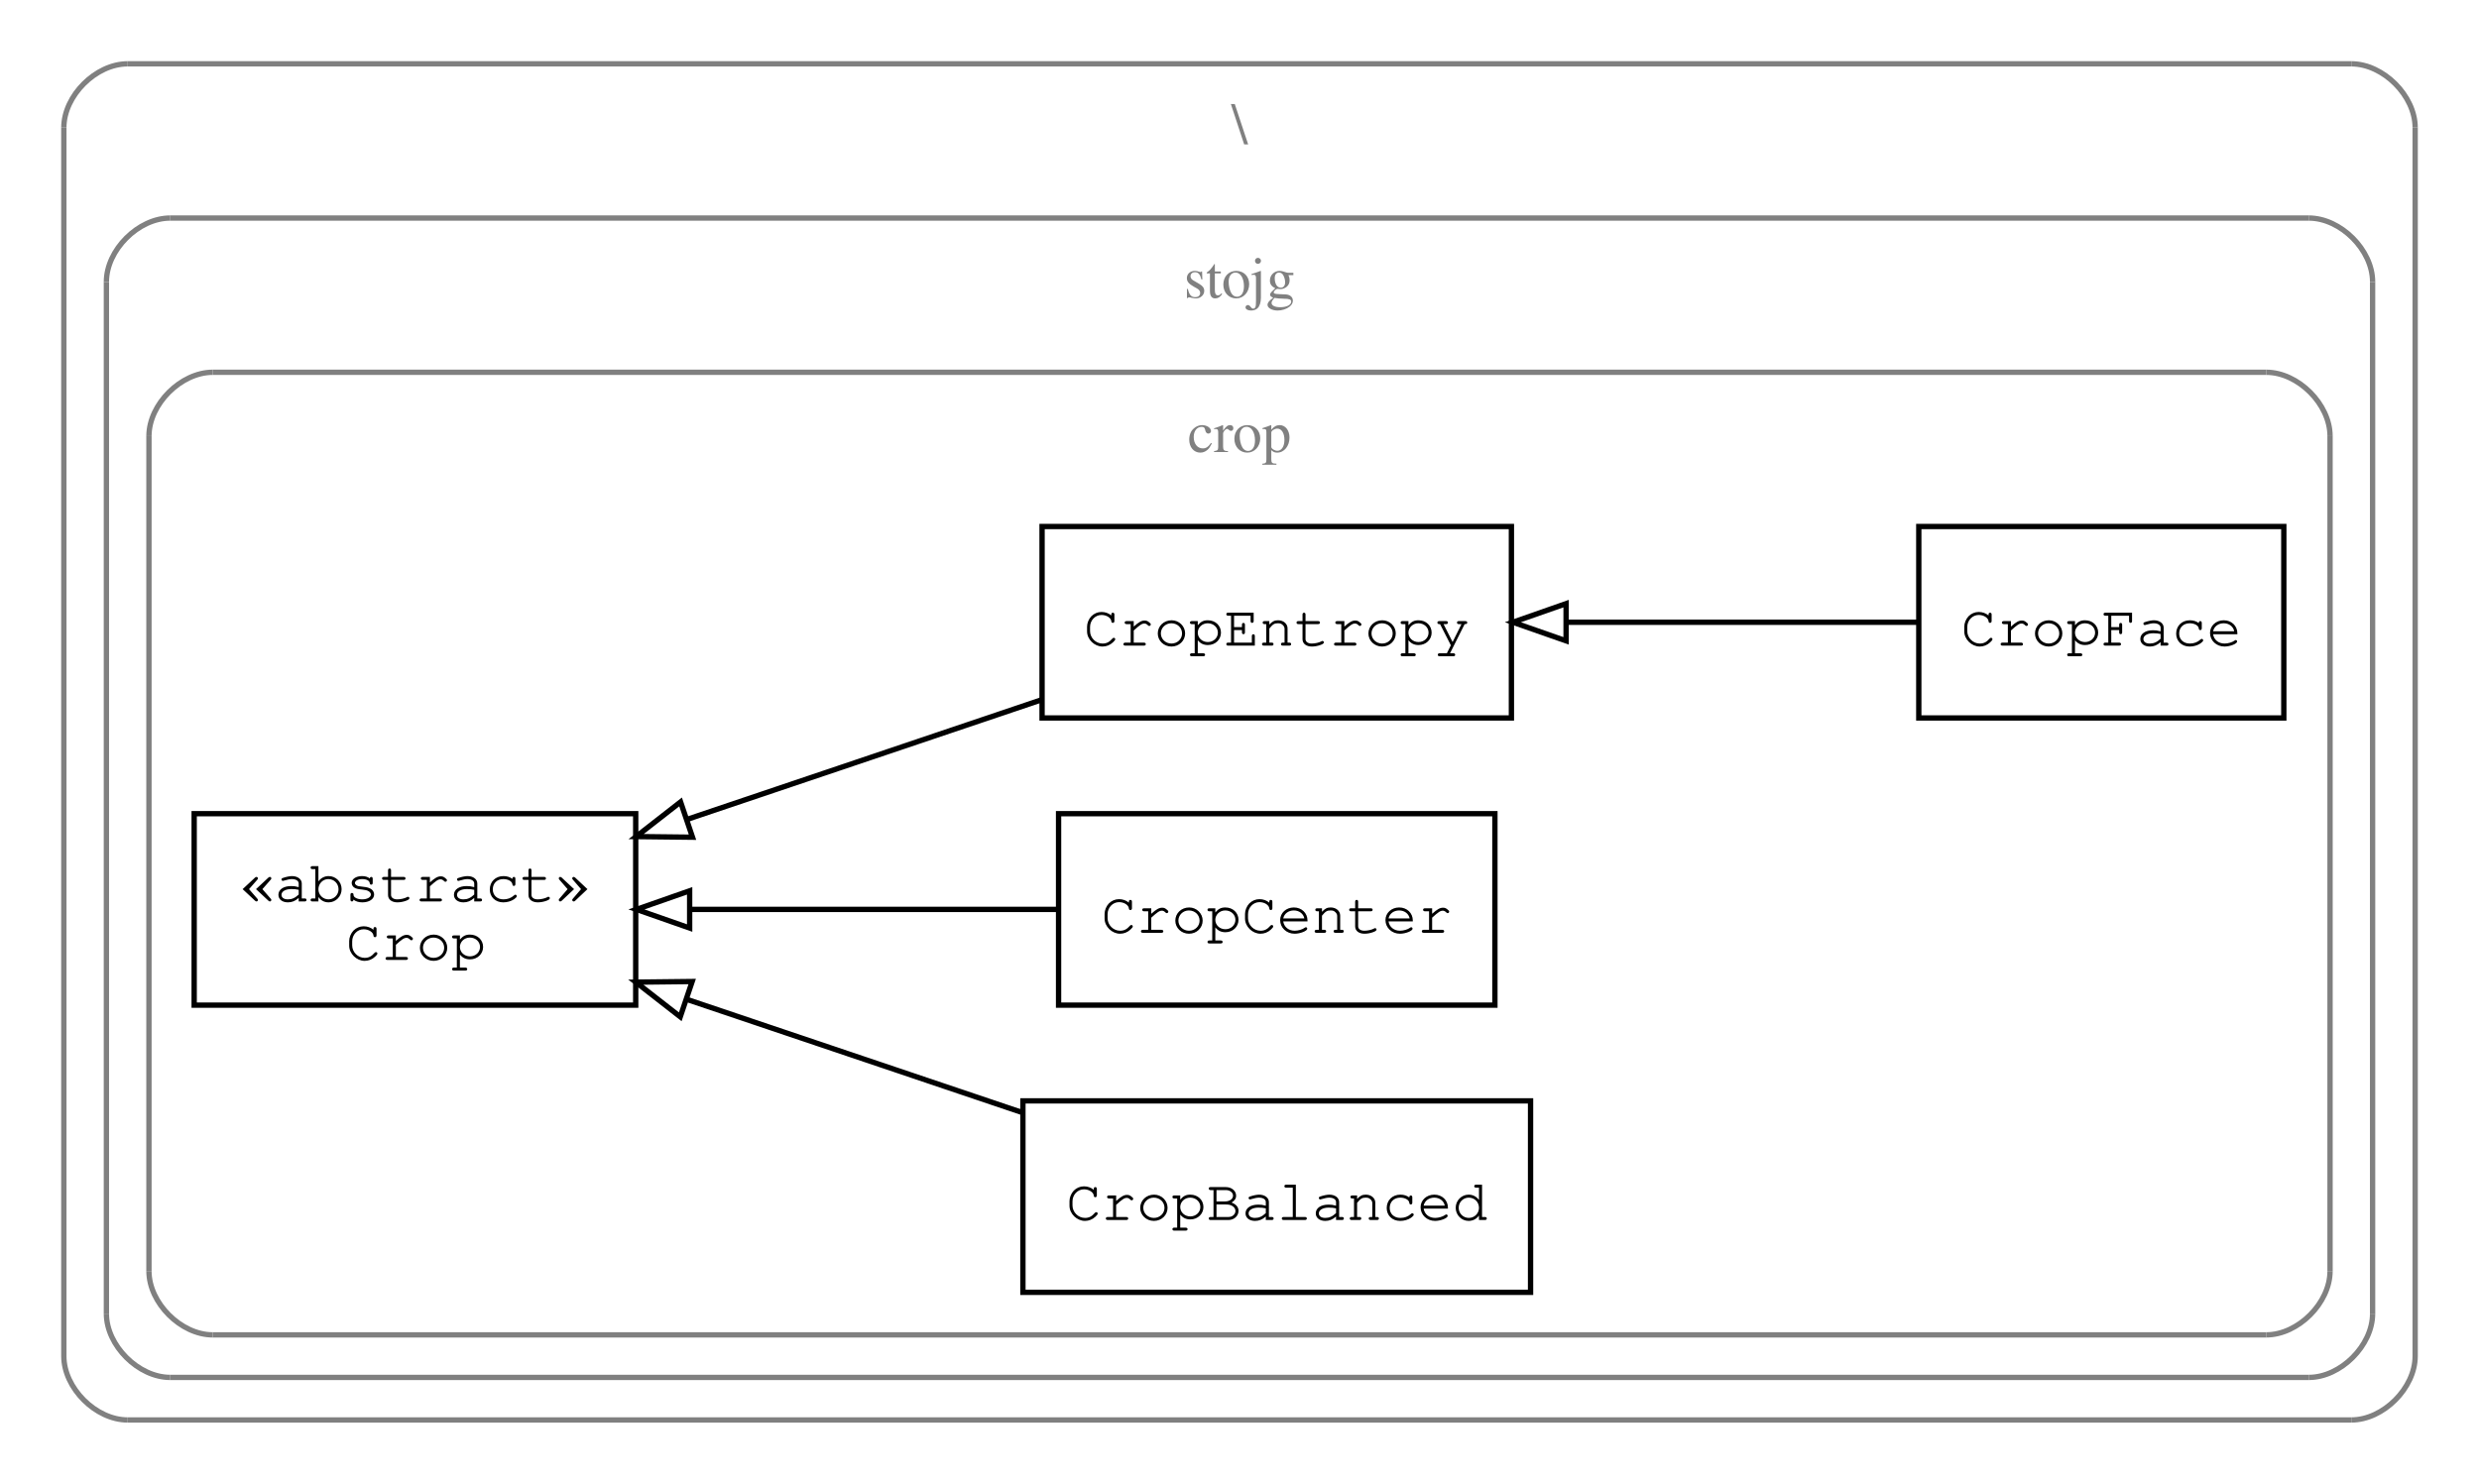
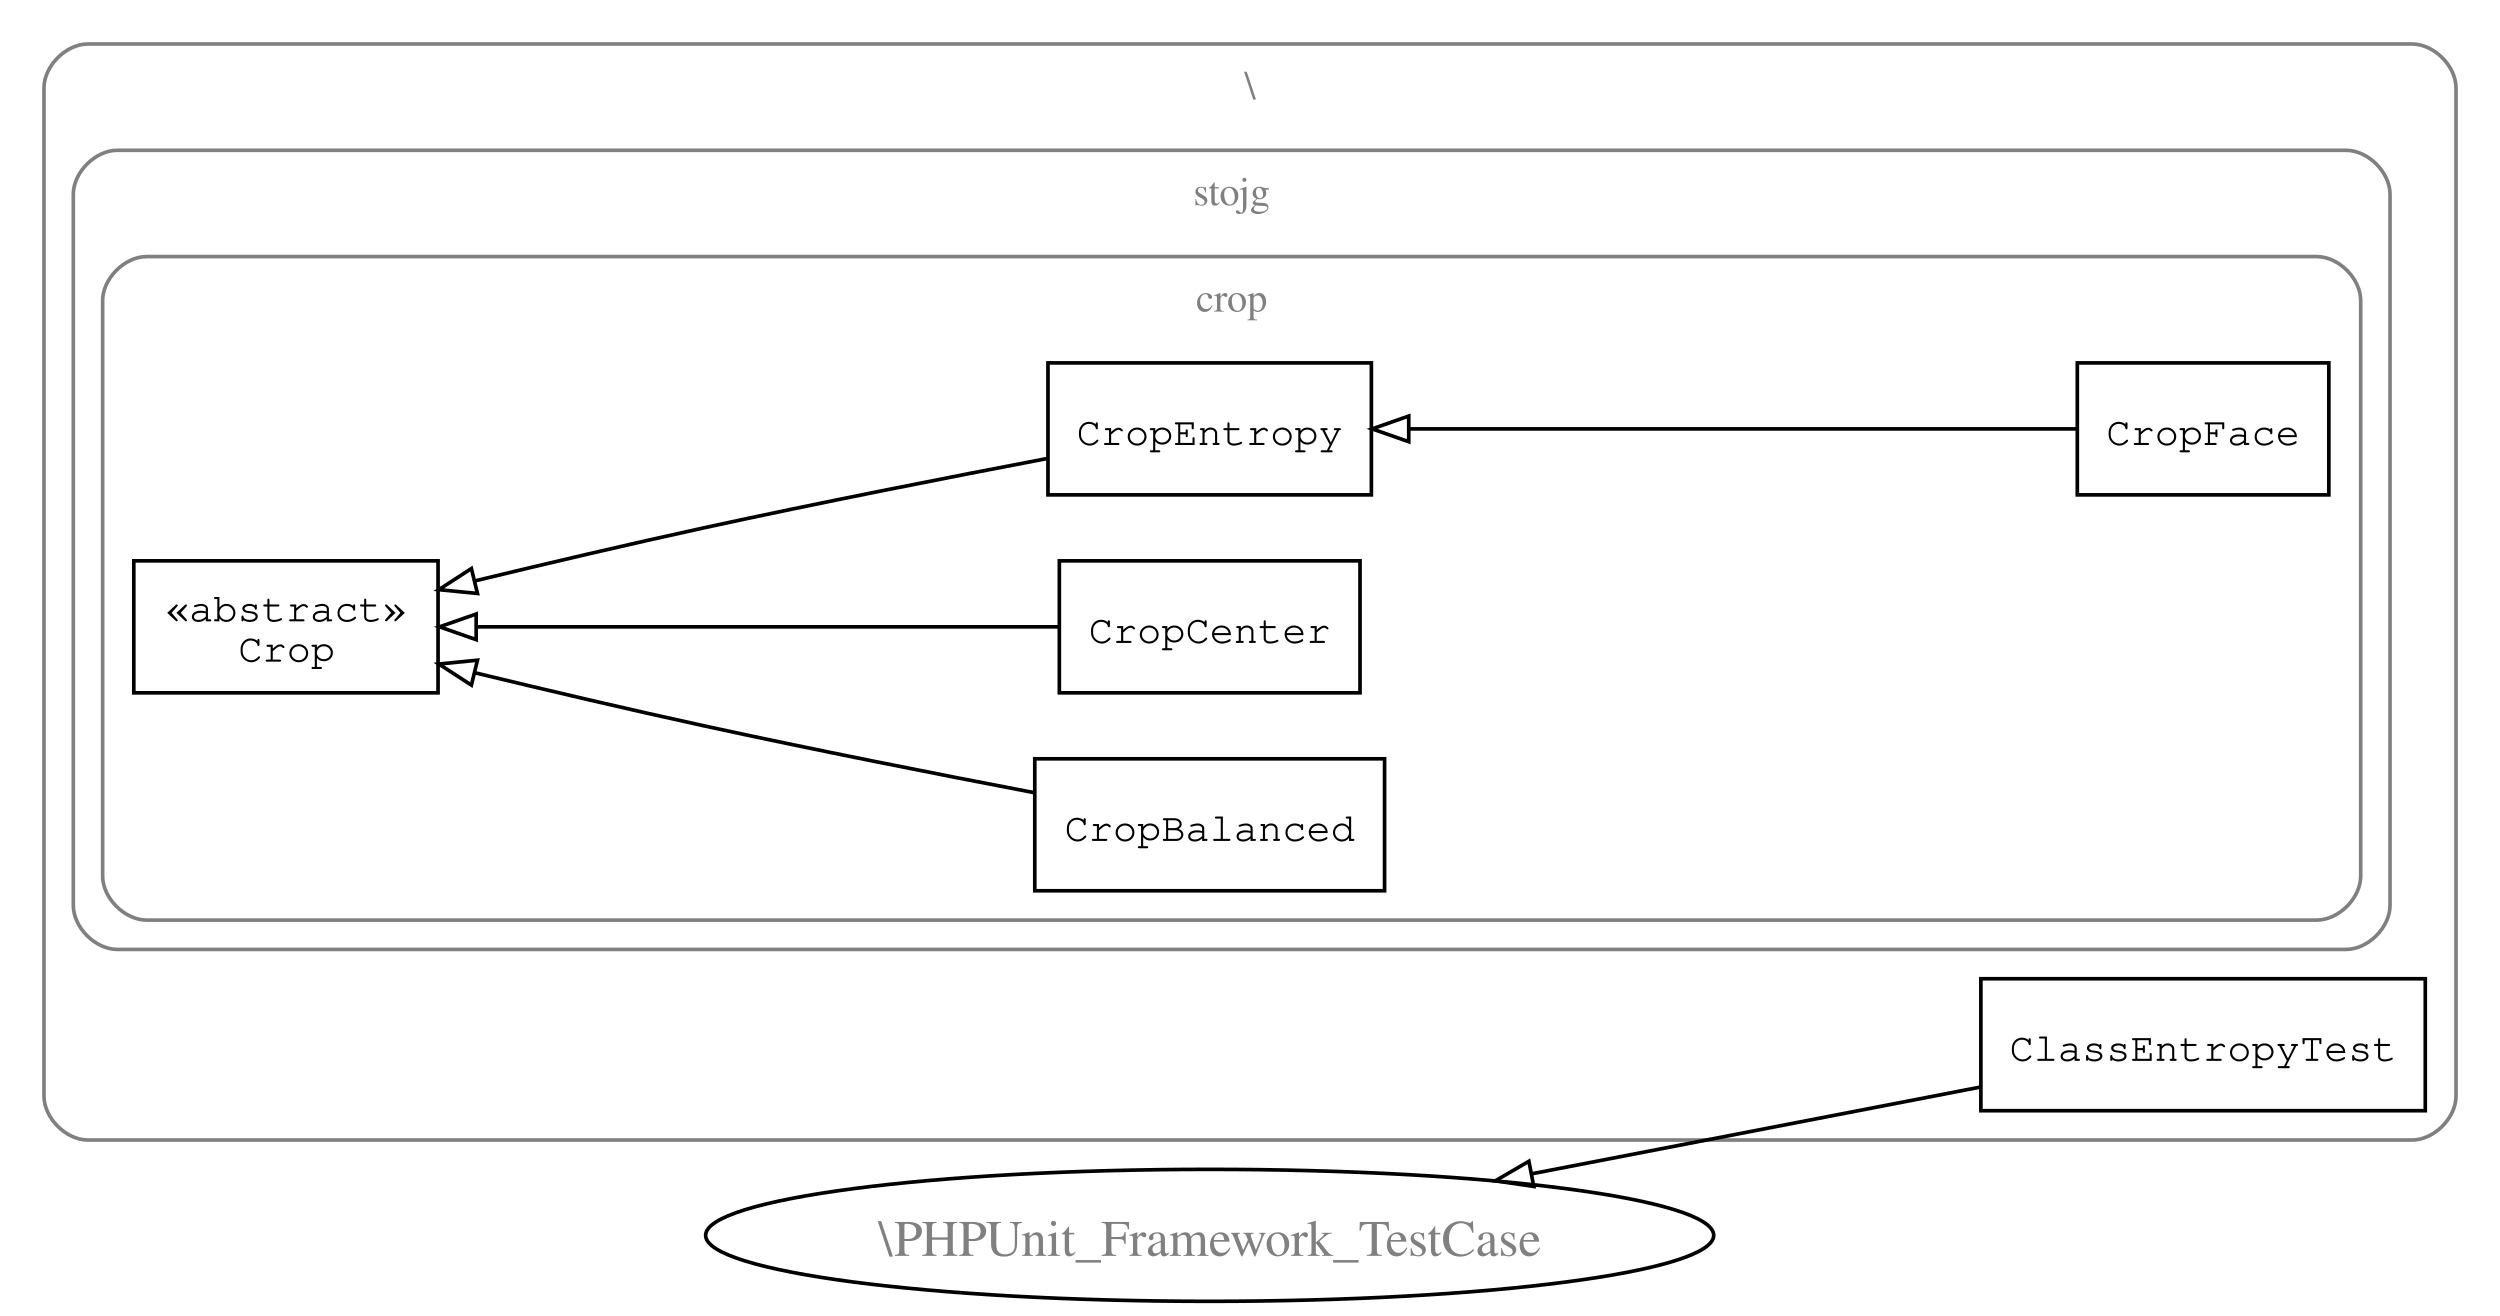
- <svg xmlns="http://www.w3.org/2000/svg" width="466pt" height="279pt" viewBox="0.00 0.00 466.00 279.00">
-   <g id="graph1" class="graph" transform="scale(1 1) rotate(0) translate(4 275)">
-     <polygon fill="white" stroke="white" points="-4,5 -4,-275 463,-275 463,5 -4,5" />
-     <g id="graph2" class="cluster">
-       <polyline fill="none" stroke="gray" points="20,-8 438,-8 " />
-       <path fill="none" stroke="gray" d="M438,-8C444,-8 450,-14 450,-20" />
-       <polyline fill="none" stroke="gray" points="450,-20 450,-251 " />
-       <path fill="none" stroke="gray" d="M450,-251C450,-257 444,-263 438,-263" />
-       <polyline fill="none" stroke="gray" points="438,-263 20,-263 " />
-       <path fill="none" stroke="gray" d="M20,-263C14,-263 8,-257 8,-251" />
-       <polyline fill="none" stroke="gray" points="8,-251 8,-20 " />
-       <path fill="none" stroke="gray" d="M8,-20C8,-14 14,-8 20,-8" />
-       <text text-anchor="middle" x="229" y="-248" font-family="Times,serif" font-size="11.00" fill="gray">\</text>
+ <svg xmlns="http://www.w3.org/2000/svg" width="682pt" height="359pt" viewBox="0.00 0.00 682.00 359.00">
+   <g id="graph0" class="graph" transform="scale(1 1) rotate(0) translate(4 355)">
+     <polygon fill="white" stroke="white" points="-4,5 -4,-355 679,-355 679,5 -4,5" />
+     <g id="clust1" class="cluster">
+       <path fill="none" stroke="gray" d="M20,-44C20,-44 654,-44 654,-44 660,-44 666,-50 666,-56 666,-56 666,-331 666,-331 666,-337 660,-343 654,-343 654,-343 20,-343 20,-343 14,-343 8,-337 8,-331 8,-331 8,-56 8,-56 8,-50 14,-44 20,-44" />
+       <text text-anchor="middle" x="337" y="-328" font-family="Times,serif" font-size="11.00" fill="gray">\</text>
    </g>
-     <g id="graph3" class="cluster">
-       <polyline fill="none" stroke="gray" points="28,-16 430,-16 " />
-       <path fill="none" stroke="gray" d="M430,-16C436,-16 442,-22 442,-28" />
-       <polyline fill="none" stroke="gray" points="442,-28 442,-222 " />
-       <path fill="none" stroke="gray" d="M442,-222C442,-228 436,-234 430,-234" />
-       <polyline fill="none" stroke="gray" points="430,-234 28,-234 " />
-       <path fill="none" stroke="gray" d="M28,-234C22,-234 16,-228 16,-222" />
-       <polyline fill="none" stroke="gray" points="16,-222 16,-28 " />
-       <path fill="none" stroke="gray" d="M16,-28C16,-22 22,-16 28,-16" />
-       <text text-anchor="middle" x="229" y="-219" font-family="Times,serif" font-size="11.00" fill="gray">stojg</text>
+     <g id="clust2" class="cluster">
+       <path fill="none" stroke="gray" d="M28,-96C28,-96 636,-96 636,-96 642,-96 648,-102 648,-108 648,-108 648,-302 648,-302 648,-308 642,-314 636,-314 636,-314 28,-314 28,-314 22,-314 16,-308 16,-302 16,-302 16,-108 16,-108 16,-102 22,-96 28,-96" />
+       <text text-anchor="middle" x="332" y="-299" font-family="Times,serif" font-size="11.00" fill="gray">stojg</text>
    </g>
-     <g id="graph4" class="cluster">
-       <polyline fill="none" stroke="gray" points="36,-24 422,-24 " />
-       <path fill="none" stroke="gray" d="M422,-24C428,-24 434,-30 434,-36" />
-       <polyline fill="none" stroke="gray" points="434,-36 434,-193 " />
-       <path fill="none" stroke="gray" d="M434,-193C434,-199 428,-205 422,-205" />
-       <polyline fill="none" stroke="gray" points="422,-205 36,-205 " />
-       <path fill="none" stroke="gray" d="M36,-205C30,-205 24,-199 24,-193" />
-       <polyline fill="none" stroke="gray" points="24,-193 24,-36 " />
-       <path fill="none" stroke="gray" d="M24,-36C24,-30 30,-24 36,-24" />
-       <text text-anchor="middle" x="229" y="-190" font-family="Times,serif" font-size="11.00" fill="gray">crop</text>
+     <g id="clust3" class="cluster">
+       <path fill="none" stroke="gray" d="M36,-104C36,-104 628,-104 628,-104 634,-104 640,-110 640,-116 640,-116 640,-273 640,-273 640,-279 634,-285 628,-285 628,-285 36,-285 36,-285 30,-285 24,-279 24,-273 24,-273 24,-116 24,-116 24,-110 30,-104 36,-104" />
+       <text text-anchor="middle" x="332" y="-270" font-family="Times,serif" font-size="11.00" fill="gray">crop</text>
+     </g>
+     <g id="node1" class="node">
+       <polygon fill="none" stroke="black" points="631.309,-256 562.691,-256 562.691,-220 631.309,-220 631.309,-256" />
+       <text text-anchor="middle" x="597" y="-233.6" font-family="Courier,monospace" font-size="11.00">CropFace</text>
+     </g>
+     <g id="node5" class="node">
+       <polygon fill="none" stroke="black" points="370.113,-256 281.887,-256 281.887,-220 370.113,-220 370.113,-256" />
+       <text text-anchor="middle" x="326" y="-233.6" font-family="Courier,monospace" font-size="11.00">CropEntropy</text>
+     </g>
+     <g id="edge1" class="edge">
+       <path fill="none" stroke="black" d="M562.475,-238C516.827,-238 434.611,-238 380.417,-238" />
+       <polygon fill="none" stroke="black" points="380.305,-234.5 370.305,-238 380.305,-241.5 380.305,-234.5" />
+     </g>
+     <g id="node2" class="node">
+       <polygon fill="none" stroke="black" points="367.011,-202 284.989,-202 284.989,-166 367.011,-166 367.011,-202" />
+       <text text-anchor="middle" x="326" y="-179.6" font-family="Courier,monospace" font-size="11.00">CropCenter</text>
+     </g>
+     <g id="node3" class="node">
+       <polygon fill="none" stroke="black" points="115.5,-202 32.5,-202 32.5,-166 115.5,-166 115.5,-202" />
+       <text text-anchor="start" x="41" y="-185.5" font-family="Courier,monospace" font-size="11.00">«abstract»</text>
+       <text text-anchor="start" x="61" y="-174.5" font-family="Courier,monospace" font-size="11.00">Crop</text>
+     </g>
+     <g id="edge2" class="edge">
+       <path fill="none" stroke="black" d="M284.833,-184C241.717,-184 173.106,-184 126.158,-184" />
+       <polygon fill="none" stroke="black" points="125.898,-180.5 115.898,-184 125.898,-187.5 125.898,-180.5" />
    </g>
    <g id="node4" class="node">
-       <polygon fill="none" stroke="black" points="425.309,-176 356.691,-176 356.691,-140 425.309,-140 425.309,-176" />
-       <text text-anchor="middle" x="391" y="-153.6" font-family="Courier,monospace" font-size="11.00">CropFace</text>
+       <polygon fill="none" stroke="black" points="373.713,-148 278.287,-148 278.287,-112 373.713,-112 373.713,-148" />
+       <text text-anchor="middle" x="326" y="-125.6" font-family="Courier,monospace" font-size="11.00">CropBalanced</text>
    </g>
-     <g id="node8" class="node">
-       <polygon fill="none" stroke="black" points="280.113,-176 191.887,-176 191.887,-140 280.113,-140 280.113,-176" />
-       <text text-anchor="middle" x="236" y="-153.6" font-family="Courier,monospace" font-size="11.00">CropEntropy</text>
+     <g id="edge3" class="edge">
+       <path fill="none" stroke="black" d="M278.298,-138.725C251.766,-143.801 217.963,-150.47 188,-157 167.525,-161.462 145.059,-166.749 125.589,-171.457" />
+       <polygon fill="none" stroke="black" points="124.598,-168.096 115.707,-173.858 126.251,-174.898 124.598,-168.096" />
+     </g>
+     <g id="edge4" class="edge">
+       <path fill="none" stroke="black" d="M281.717,-229.928C254.713,-224.779 219.266,-217.813 188,-211 167.525,-206.538 145.059,-201.251 125.589,-196.543" />
+       <polygon fill="none" stroke="black" points="126.251,-193.102 115.707,-194.142 124.598,-199.904 126.251,-193.102" />
+     </g>
+     <g id="node6" class="node">
+       <polygon fill="none" stroke="black" points="657.618,-88 536.382,-88 536.382,-52 657.618,-52 657.618,-88" />
+       <text text-anchor="middle" x="597" y="-65.6" font-family="Courier,monospace" font-size="11.00">ClassEntropyTest</text>
+     </g>
+     <g id="node7" class="node">
+       <ellipse fill="none" stroke="black" cx="326" cy="-18" rx="137.502" ry="18" />
+       <text text-anchor="middle" x="326" y="-12.4" font-family="Times,serif" font-size="14.00" fill="gray">\PHPUnit_Framework_TestCase</text>
    </g>
    <g id="edge5" class="edge">
-       <path fill="none" stroke="black" d="M356.424,-158C337.135,-158 312.464,-158 290.558,-158" />
-       <polygon fill="none" stroke="black" points="290.391,-154.5 280.391,-158 290.391,-161.5 290.391,-154.5" />
-     </g>
-     <g id="node5" class="node">
-       <polygon fill="none" stroke="black" points="277.011,-122 194.989,-122 194.989,-86 277.011,-86 277.011,-122" />
-       <text text-anchor="middle" x="236" y="-99.6" font-family="Courier,monospace" font-size="11.00">CropCenter</text>
-     </g>
-     <g id="node6" class="node">
-       <polygon fill="none" stroke="black" points="115.5,-122 32.5,-122 32.5,-86 115.5,-86 115.5,-122" />
-       <text text-anchor="start" x="41" y="-105.5" font-family="Courier,monospace" font-size="11.00">«abstract»</text>
-       <text text-anchor="start" x="61" y="-94.5" font-family="Courier,monospace" font-size="11.00">Crop</text>
-     </g>
-     <g id="edge7" class="edge">
-       <path fill="none" stroke="black" d="M194.625,-104C173.766,-104 148.099,-104 125.896,-104" />
-       <polygon fill="none" stroke="black" points="125.64,-100.5 115.64,-104 125.64,-107.5 125.64,-100.5" />
-     </g>
-     <g id="node7" class="node">
-       <polygon fill="none" stroke="black" points="283.713,-68 188.287,-68 188.287,-32 283.713,-32 283.713,-68" />
-       <text text-anchor="middle" x="236" y="-45.6" font-family="Courier,monospace" font-size="11.00">CropBalanced</text>
-     </g>
-     <g id="edge9" class="edge">
-       <path fill="none" stroke="black" d="M188.291,-65.764C168.474,-72.452 145.34,-80.26 125.162,-87.07" />
-       <polygon fill="none" stroke="black" points="123.877,-83.81 115.522,-90.324 126.116,-90.442 123.877,-83.81" />
-     </g>
-     <g id="edge11" class="edge">
-       <path fill="none" stroke="black" d="M191.702,-143.387C171.156,-136.453 146.487,-128.127 125.133,-120.92" />
-       <polygon fill="none" stroke="black" points="126.176,-117.578 115.582,-117.696 123.937,-124.21 126.176,-117.578" />
+       <path fill="none" stroke="black" d="M536.3,-58.459C500.342,-51.508 453.925,-42.536 413.943,-34.807" />
+       <polygon fill="none" stroke="black" points="414.41,-31.332 403.927,-32.871 413.081,-38.205 414.41,-31.332" />
    </g>
  </g>
</svg>
